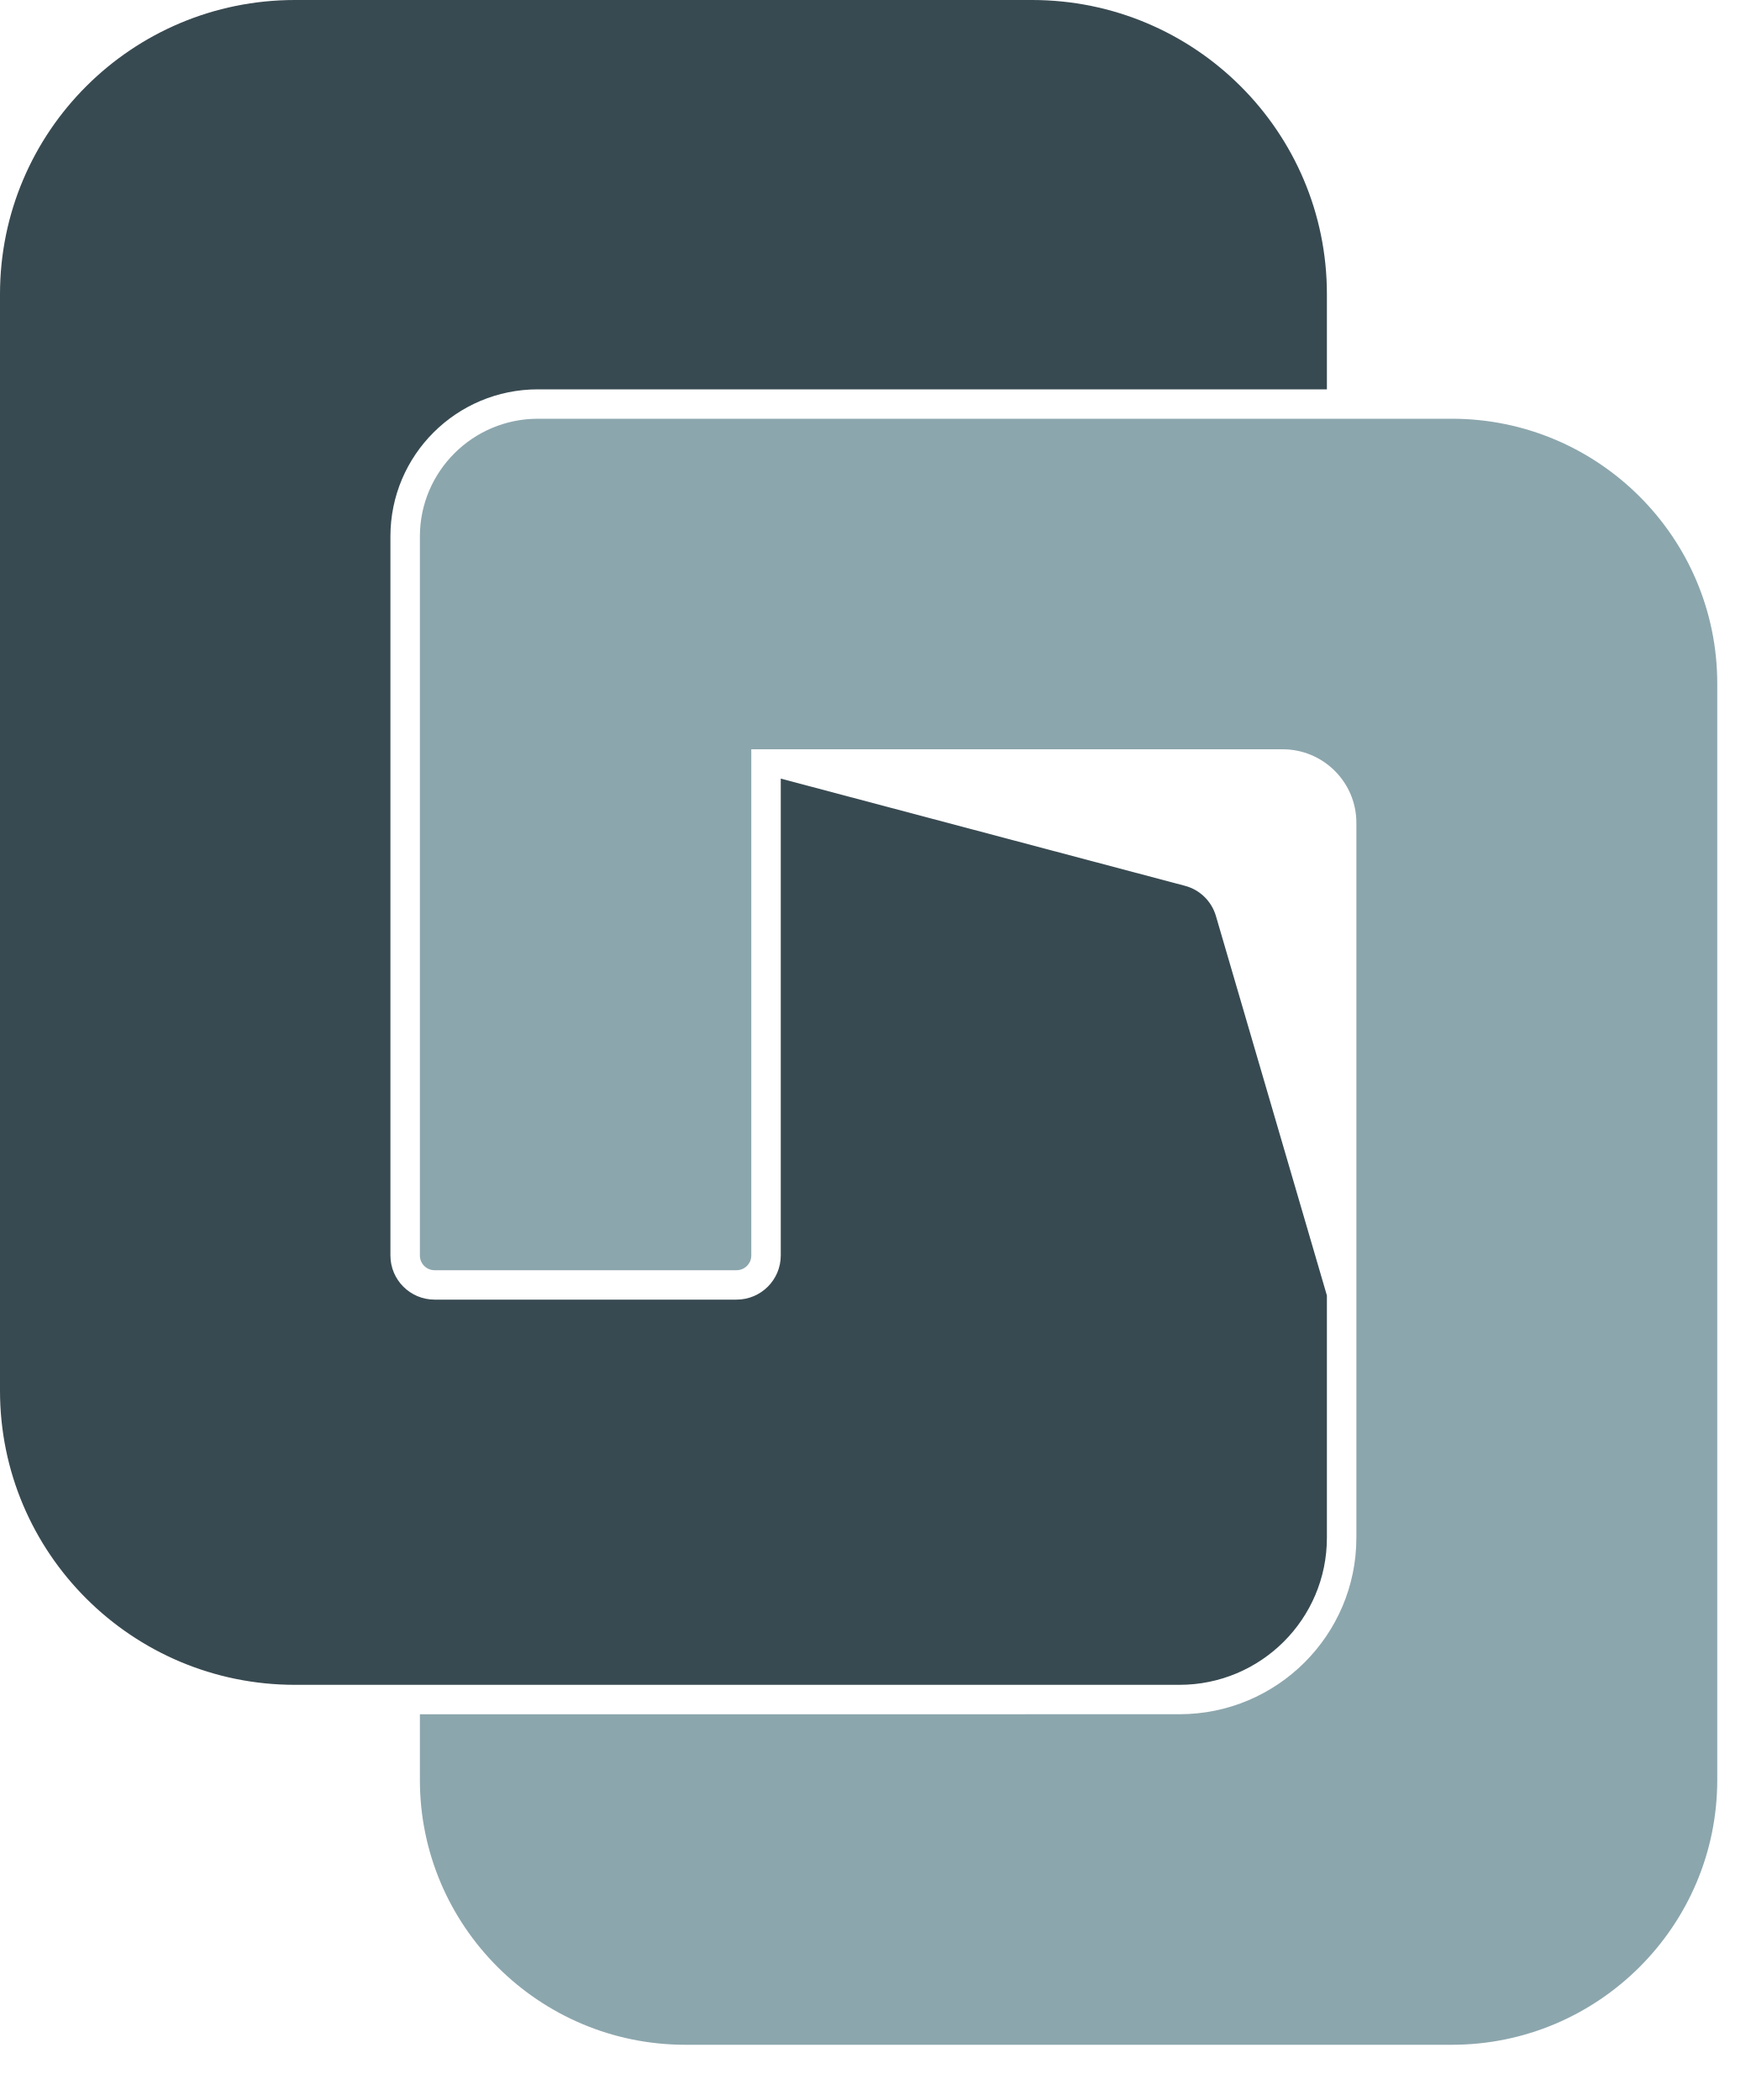
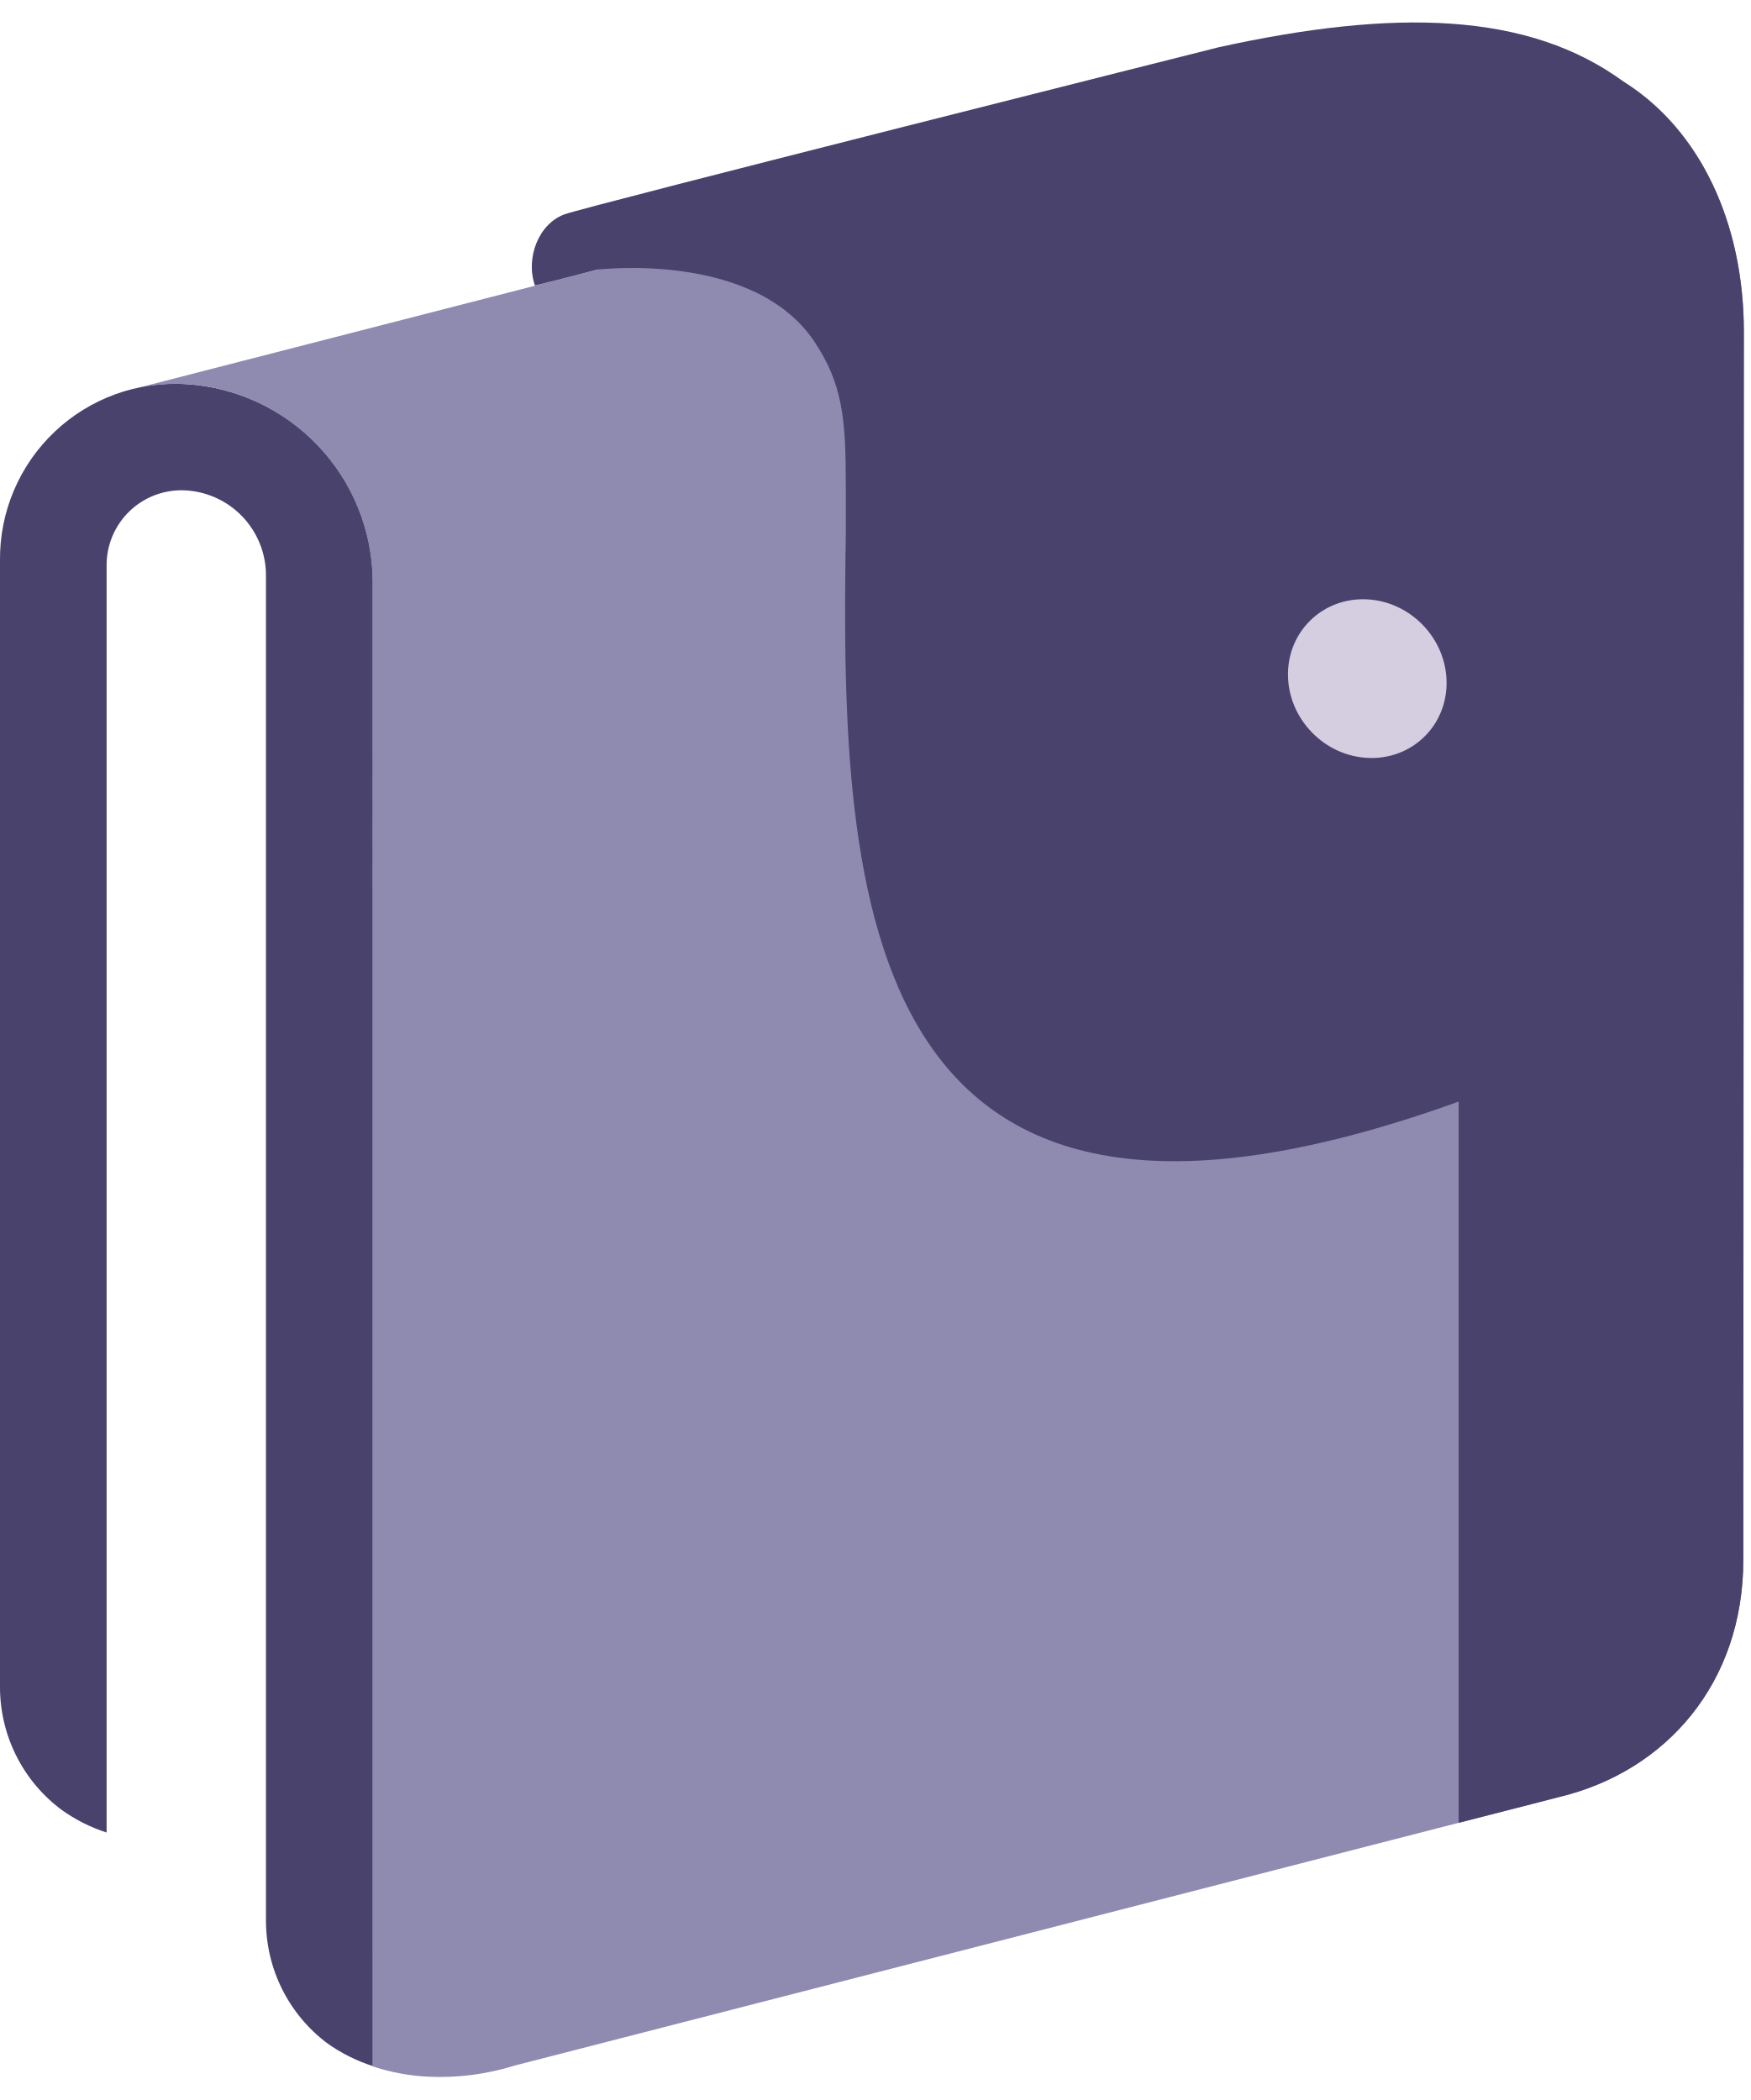
- <svg xmlns="http://www.w3.org/2000/svg" width="25" height="30" viewBox="0 0 25 30" fill="none">
-   <path fill-rule="evenodd" clip-rule="evenodd" d="M11.151 11.123L16.922 12.654C17.136 12.71 17.304 12.874 17.366 13.086L18.951 18.507V21.968C18.951 23.128 18.008 24.069 16.845 24.069H4.212C1.886 24.069 0 22.187 0 19.867V4.202C0 1.881 1.886 -0 4.212 -0H14.739C17.065 -0 18.951 1.881 18.951 4.202V5.562H7.682C6.519 5.562 5.576 6.502 5.576 7.663V17.935C5.576 18.284 5.859 18.566 6.207 18.566H10.519C10.868 18.566 11.151 18.284 11.151 17.935V11.123Z" fill="#384A51" />
-   <path fill-rule="evenodd" clip-rule="evenodd" d="M9.788 29.211H20.736C22.826 29.211 24.526 27.514 24.526 25.429V9.764C24.526 7.679 22.826 5.982 20.735 5.982H7.682C6.753 5.982 5.997 6.736 5.997 7.663V17.936C5.997 18.052 6.091 18.146 6.207 18.146H10.519C10.635 18.146 10.73 18.052 10.73 17.936V11.124V10.704H11.151H18.319C18.9 10.704 19.372 11.175 19.372 11.754V21.968C19.372 23.358 18.239 24.489 16.845 24.489L5.997 24.49V25.429C5.997 27.514 7.698 29.211 9.788 29.211Z" fill="#8CA6AD" />
+ <svg xmlns="http://www.w3.org/2000/svg" width="25" height="30" viewBox="0 0 109 128" fill="none">
+   <path d="M11.598 22.524C10.102 22.429 8.602 22.643 7.193 23.153C5.783 23.663 4.494 24.458 3.406 25.489C2.317 26.519 1.453 27.763 0.867 29.142C0.282 30.522 -0.014 32.007 0 33.505V103.654C-0.005 105.143 0.339 106.613 1.005 107.945C1.67 109.278 2.639 110.436 3.833 111.326C4.689 111.94 5.635 112.417 6.638 112.74V33.859C6.63 33.217 6.754 32.58 7.004 31.988C7.253 31.396 7.622 30.862 8.088 30.419C8.554 29.977 9.106 29.635 9.71 29.416C10.314 29.197 10.957 29.105 11.598 29.146C12.932 29.231 14.184 29.817 15.105 30.787C16.025 31.756 16.546 33.036 16.562 34.373V118.198C16.557 119.687 16.9 121.157 17.565 122.491C18.23 123.824 19.197 124.983 20.39 125.875C21.255 126.488 22.209 126.965 23.218 127.289V34.736C23.179 31.61 21.96 28.615 19.805 26.35C17.65 24.086 14.718 22.719 11.598 22.524Z" fill="#48426D" />
+   <path d="M23.2 34.736C23.161 31.613 21.944 28.62 19.793 26.356C17.642 24.092 14.715 22.724 11.598 22.524C10.407 22.461 9.214 22.585 8.062 22.892L88.465 2.211C100.722 -0.961 108.59 7.749 108.59 19.249L108.557 95.745C108.557 103.423 103.753 108.909 97.144 110.511L32.058 127.252C30.315 127.799 28.489 128.035 26.665 127.949C25.491 127.892 24.33 127.677 23.214 127.308L23.2 34.736Z" fill="#8F8AB0" />
+   <path d="M90.831 112.137C94.73 111.142 97.144 110.516 97.144 110.516C103.744 108.913 108.557 103.446 108.557 95.75L108.59 19.253C108.59 12.504 105.874 6.717 101.16 3.729C95.201 -0.678 86.866 -0.871 75.868 1.547L75.764 1.575C75.764 1.575 36.569 11.434 35.169 11.944C33.529 12.528 32.713 14.687 33.312 16.388C33.312 16.388 35.471 15.855 37.173 15.398C37.173 15.398 46.931 14.182 50.727 19.899C52.457 22.51 52.669 24.65 52.669 28.788V31.913C52.292 54.893 53.461 80.682 90.831 67.213V112.137Z" fill="#48426D" />
+   <path d="M88.68 44.502C90.582 42.649 90.54 39.521 88.586 37.515C86.631 35.508 83.504 35.383 81.602 37.236C79.699 39.088 79.741 42.216 81.696 44.222C83.65 46.229 86.777 46.354 88.68 44.502Z" fill="#D5CDE0" />
</svg>
